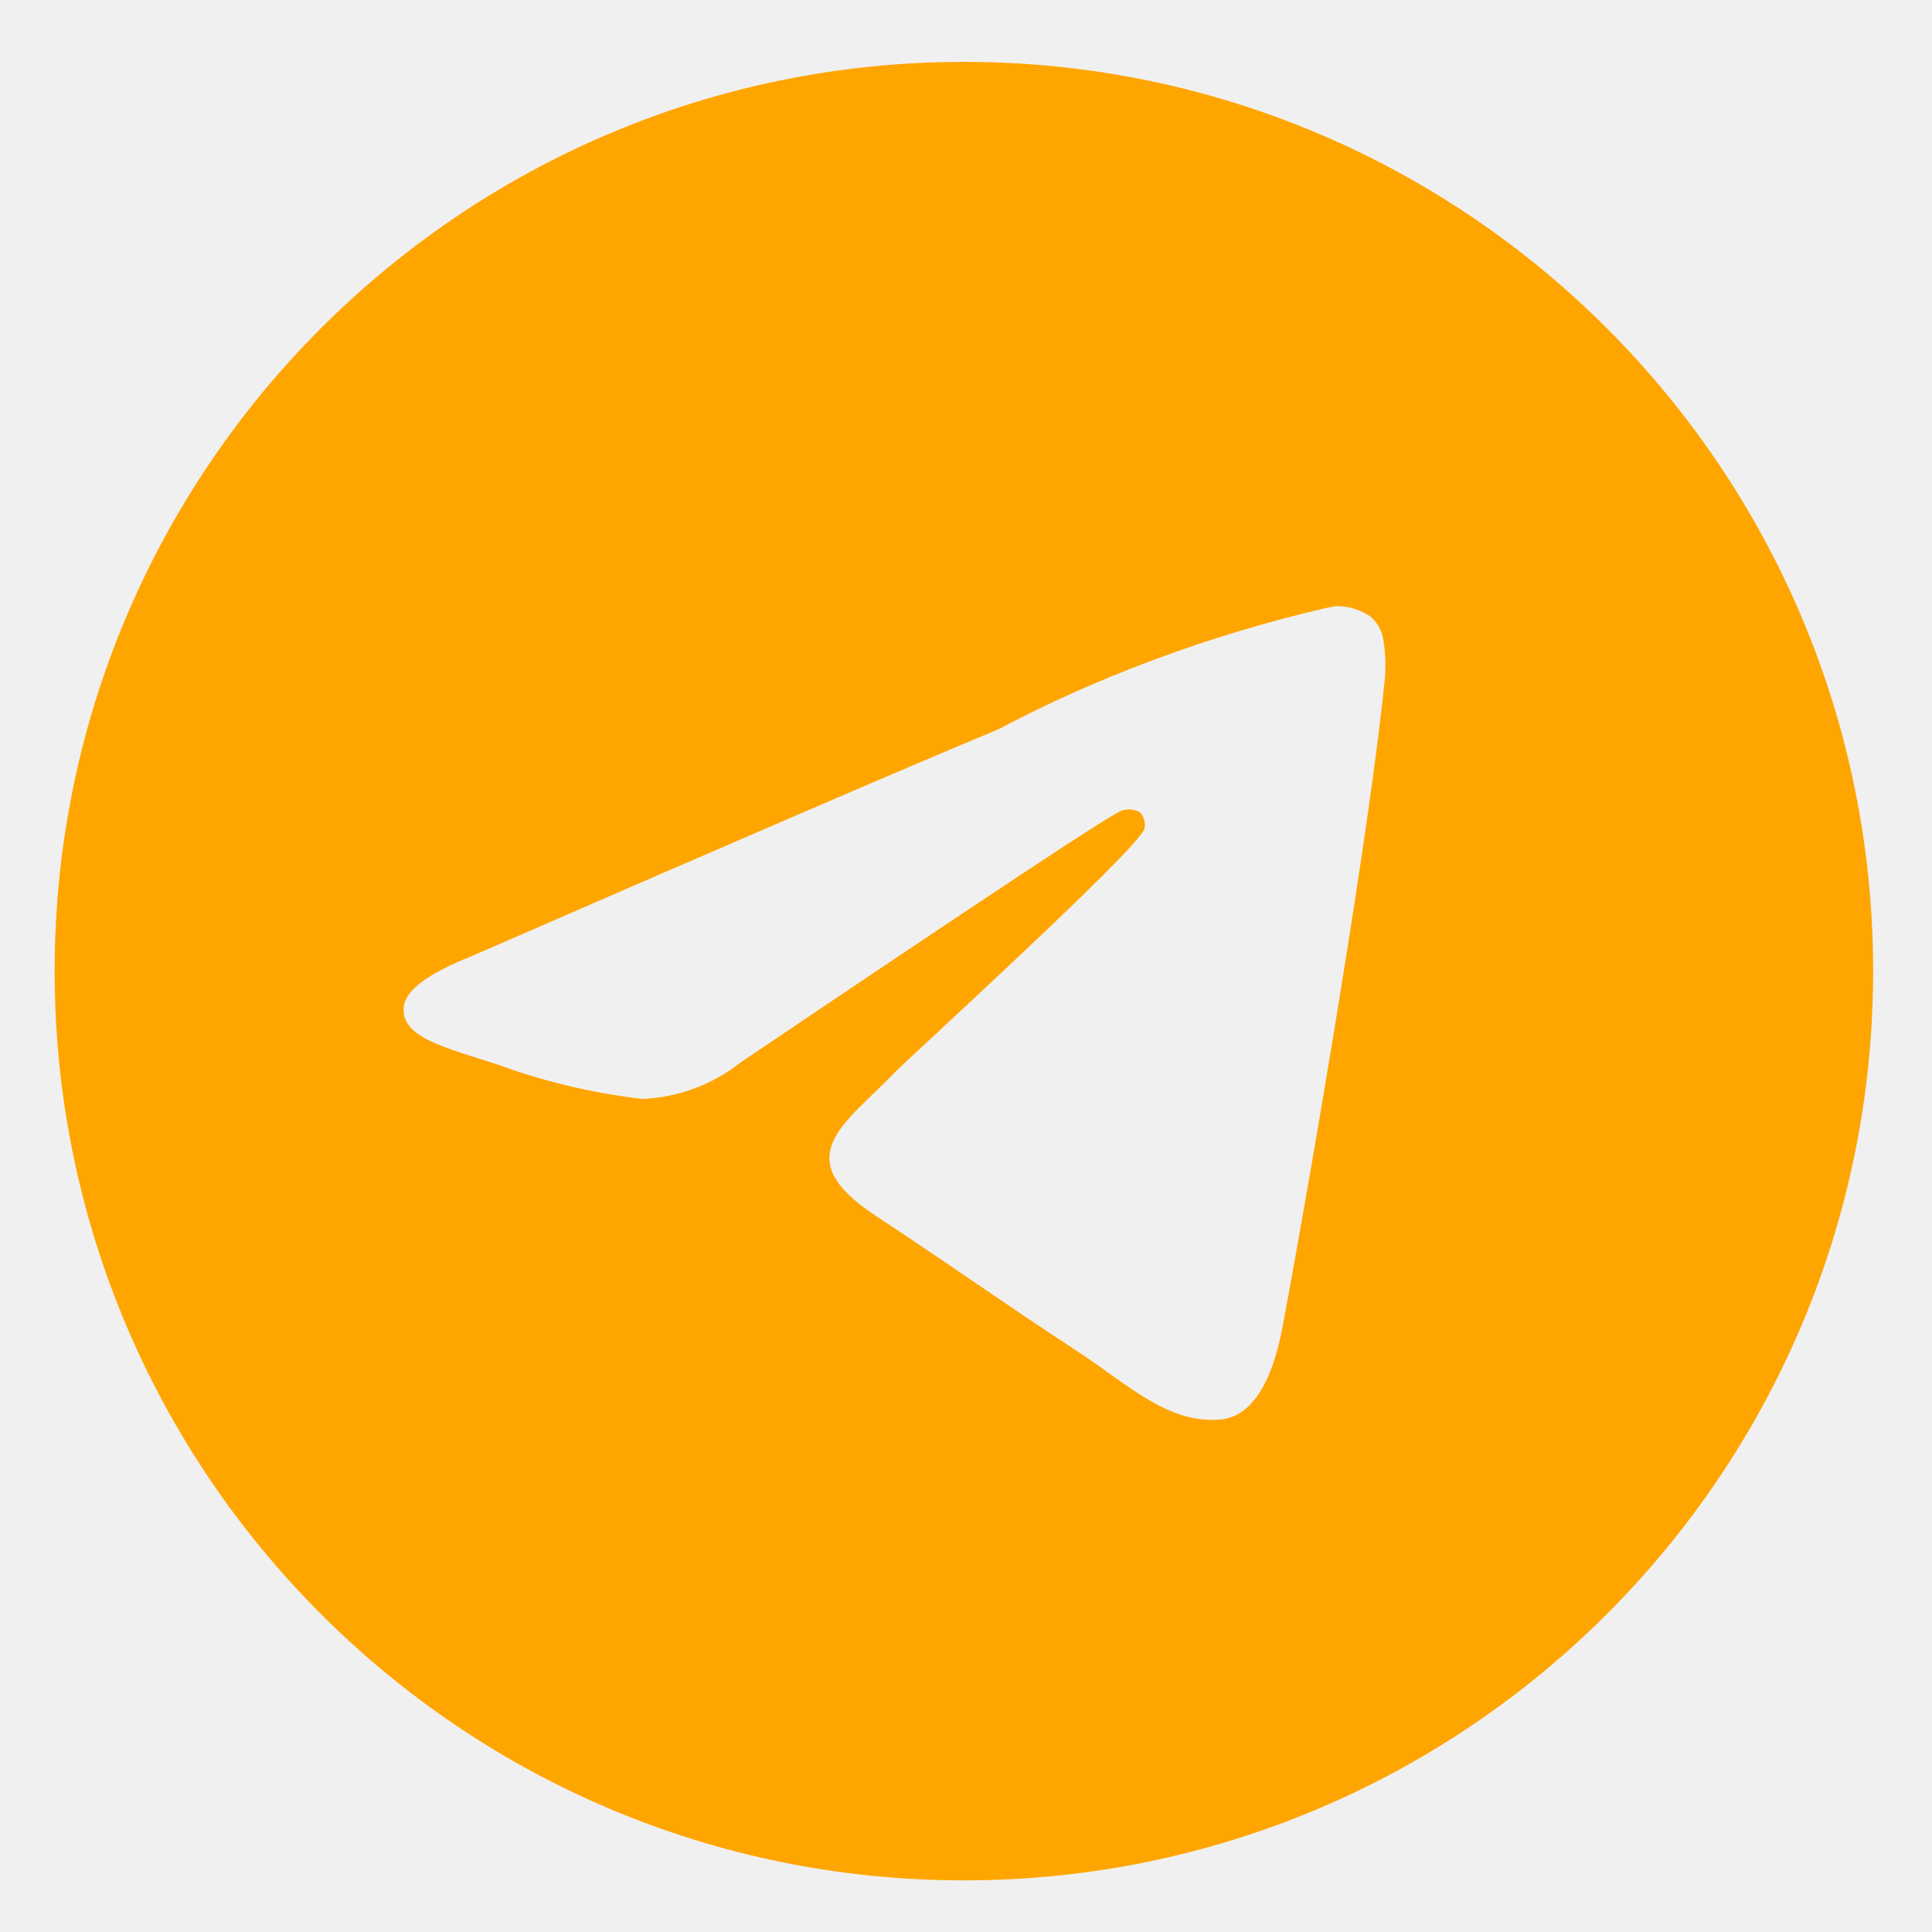
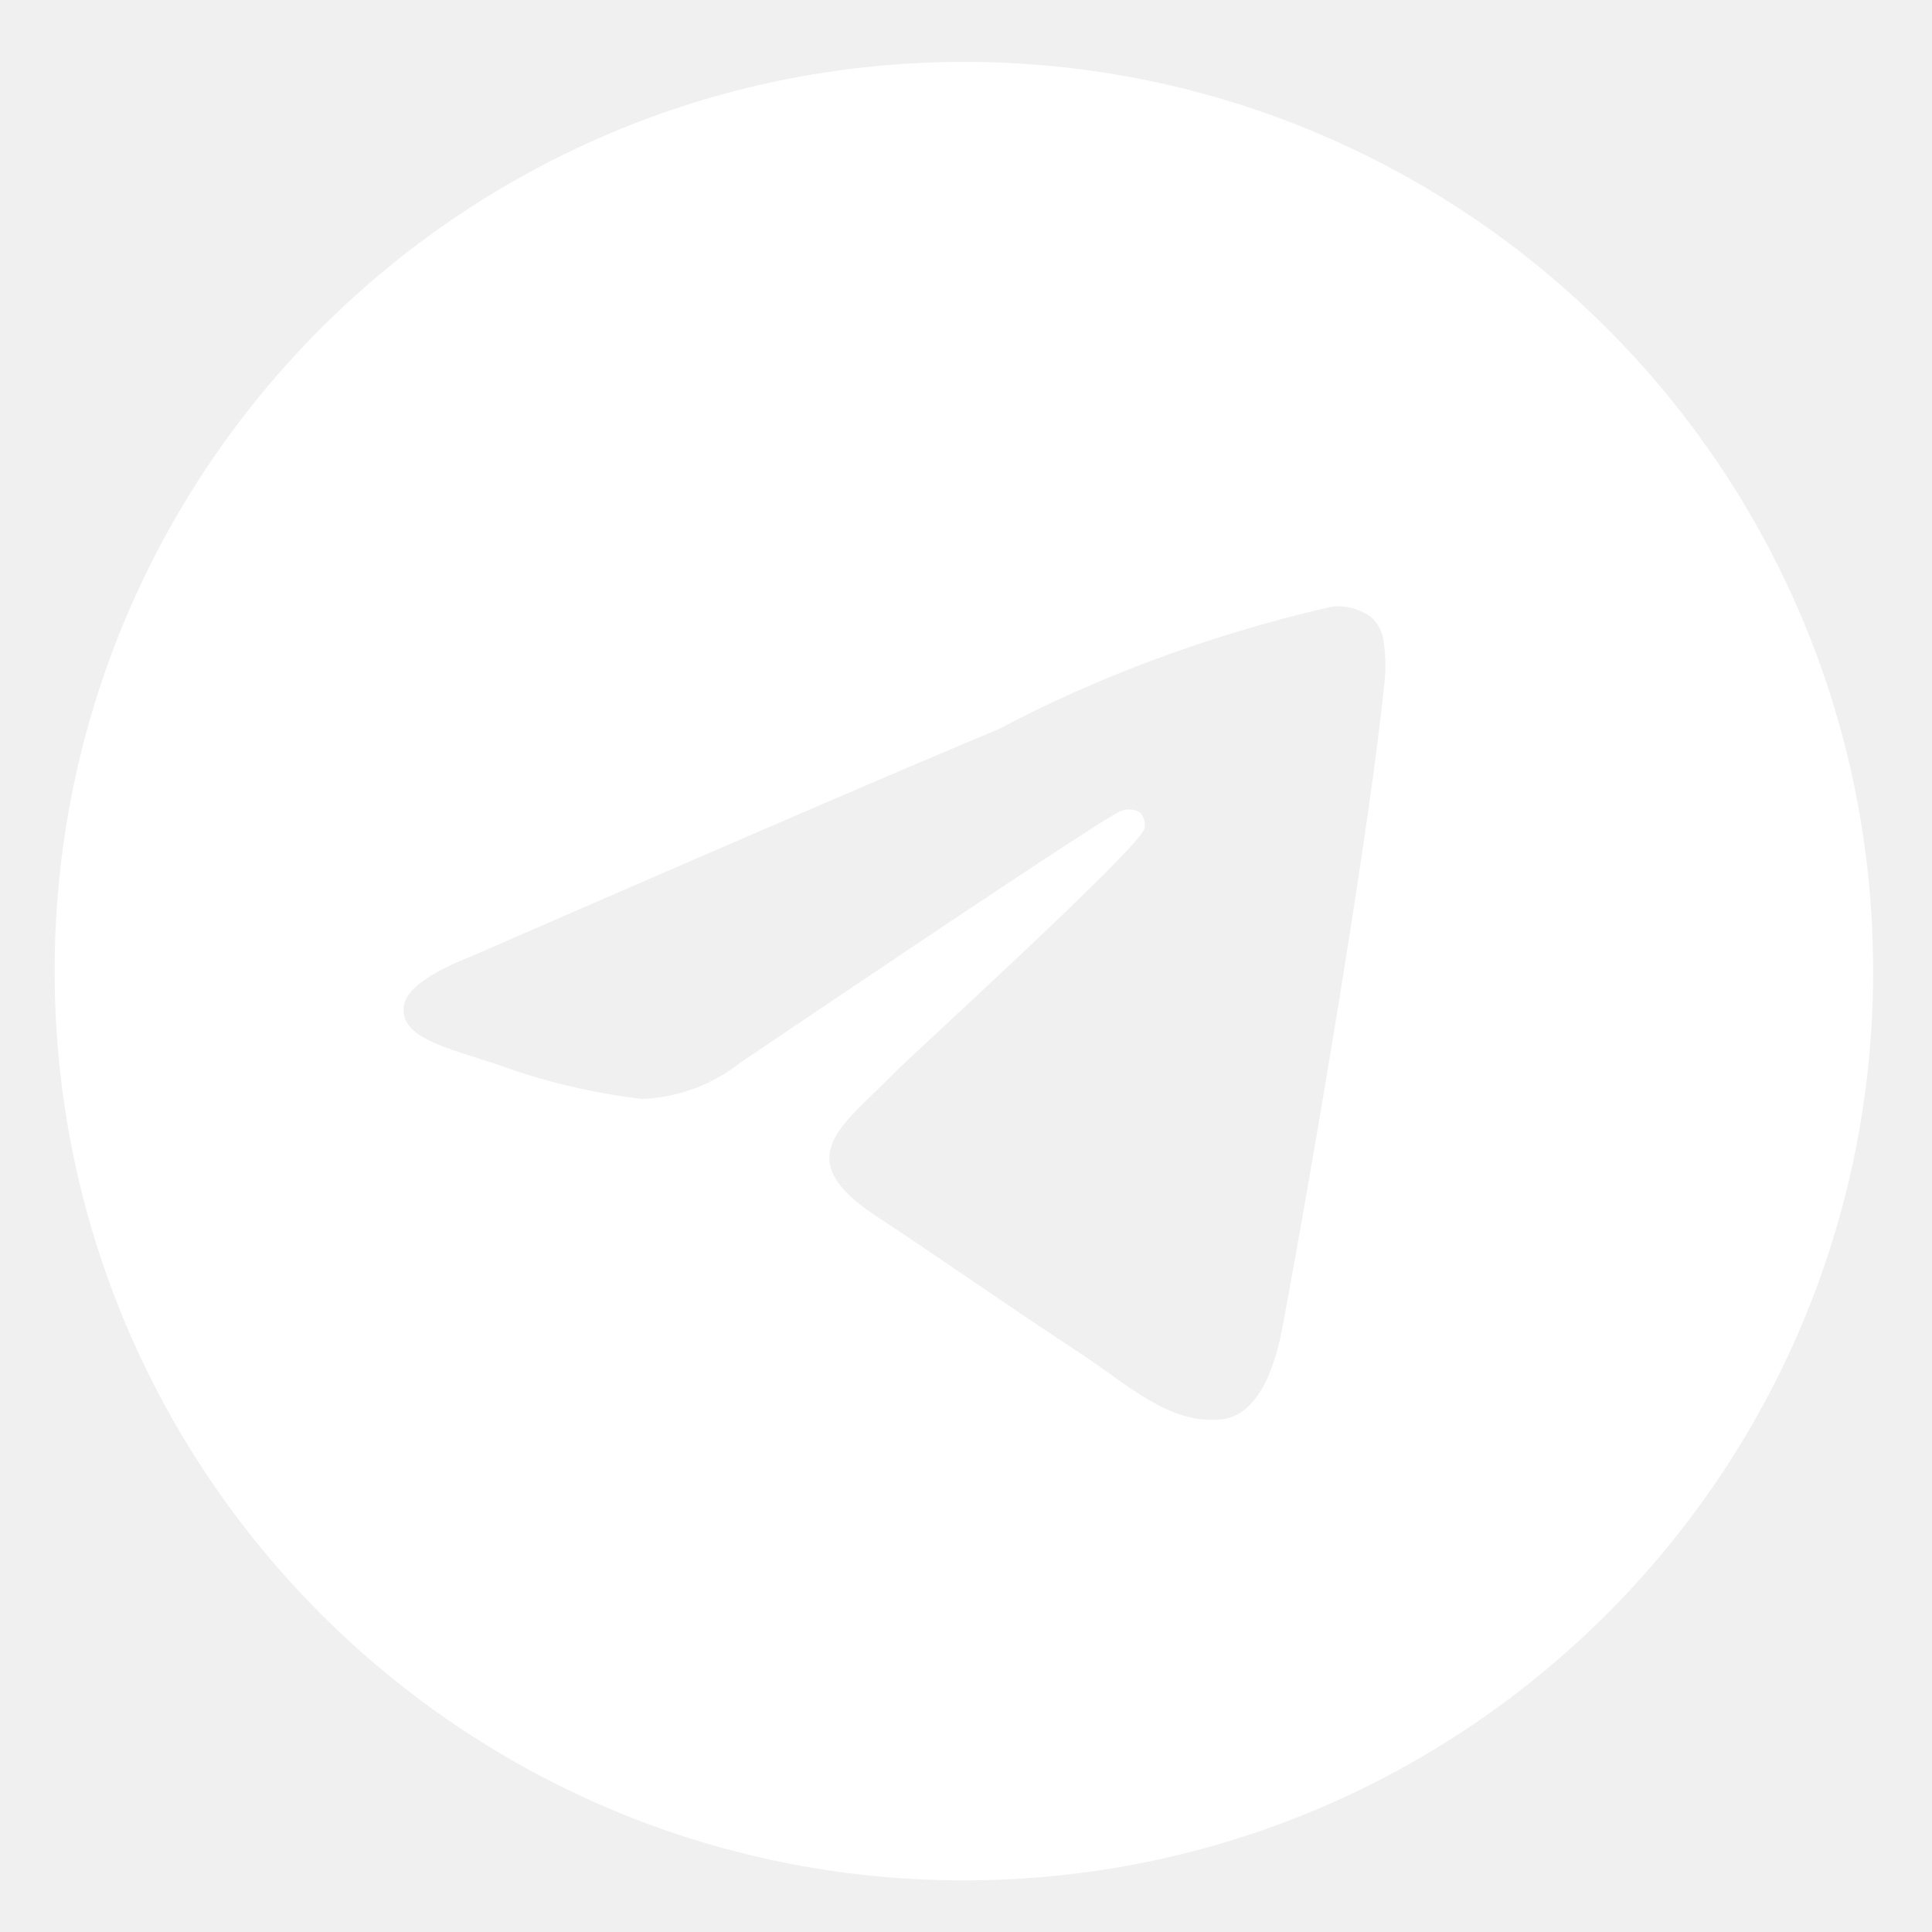
- <svg xmlns="http://www.w3.org/2000/svg" fill="#ffa500" width="800px" height="800px" viewBox="0 0 32 32" version="1.1">
+ <svg xmlns="http://www.w3.org/2000/svg" fill="white" width="800px" height="800px" viewBox="0 0 32 32" version="1.1">
  <path d="M22.122 10.040c0.006-0 0.014-0 0.022-0 0.209 0 0.403 0.065 0.562 0.177l-0.003-0.002c0.116 0.101 0.194 0.243 0.213 0.403l0 0.003c0.020 0.122 0.031 0.262 0.031 0.405 0 0.065-0.002 0.129-0.007 0.193l0-0.009c-0.225 2.369-1.201 8.114-1.697 10.766-0.21 1.123-0.623 1.499-1.023 1.535-0.869 0.081-1.529-0.574-2.371-1.126-1.318-0.865-2.063-1.403-3.342-2.246-1.479-0.973-0.52-1.51 0.322-2.384 0.221-0.23 4.052-3.715 4.127-4.031 0.004-0.019 0.006-0.040 0.006-0.062 0-0.078-0.029-0.149-0.076-0.203l0 0c-0.052-0.034-0.117-0.053-0.185-0.053-0.045 0-0.088 0.009-0.128 0.024l0.002-0.001q-0.198 0.045-6.316 4.174c-0.445 0.351-1.007 0.573-1.619 0.599l-0.006 0c-0.867-0.105-1.654-0.298-2.401-0.573l0.074 0.024c-0.938-0.306-1.683-0.467-1.619-0.985q0.051-0.404 1.114-0.827 6.548-2.853 8.733-3.761c1.607-0.853 3.47-1.555 5.429-2.010l0.157-0.031zM15.93 1.025c-8.302 0.020-15.025 6.755-15.025 15.060 0 8.317 6.742 15.060 15.060 15.060s15.060-6.742 15.060-15.060c0-8.305-6.723-15.040-15.023-15.060h-0.002q-0.035-0-0.070 0z" />
</svg>
